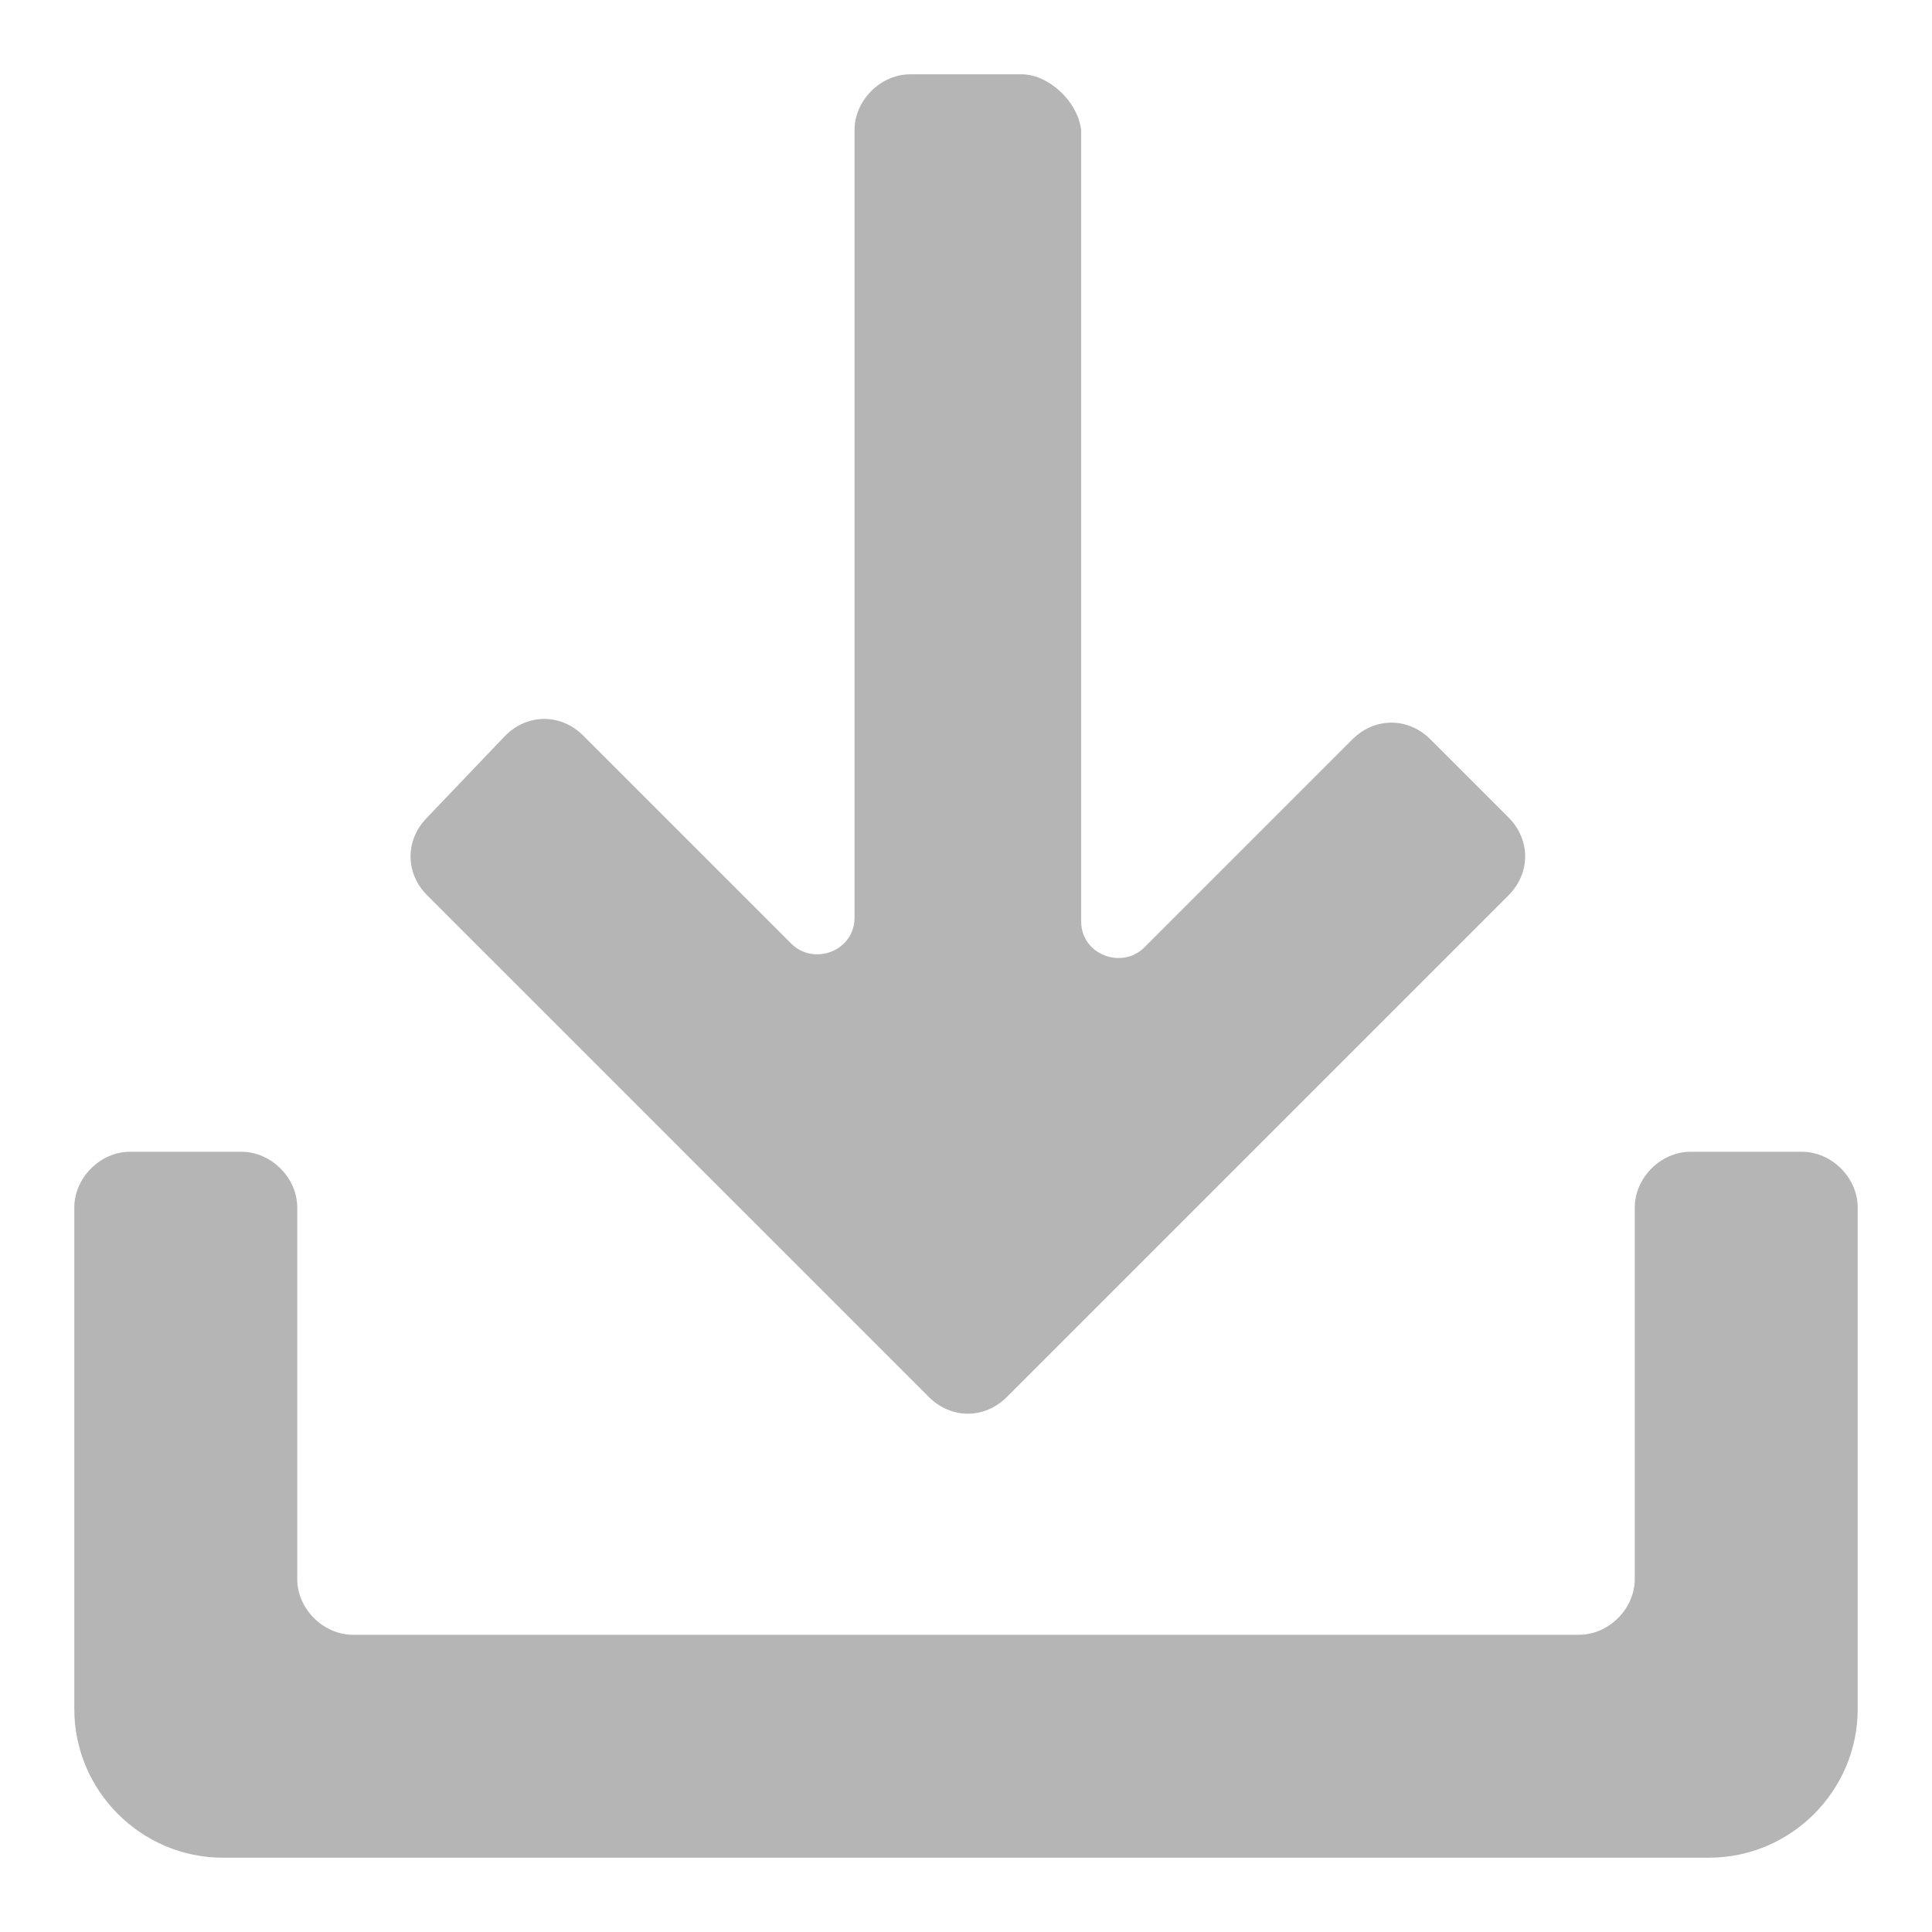
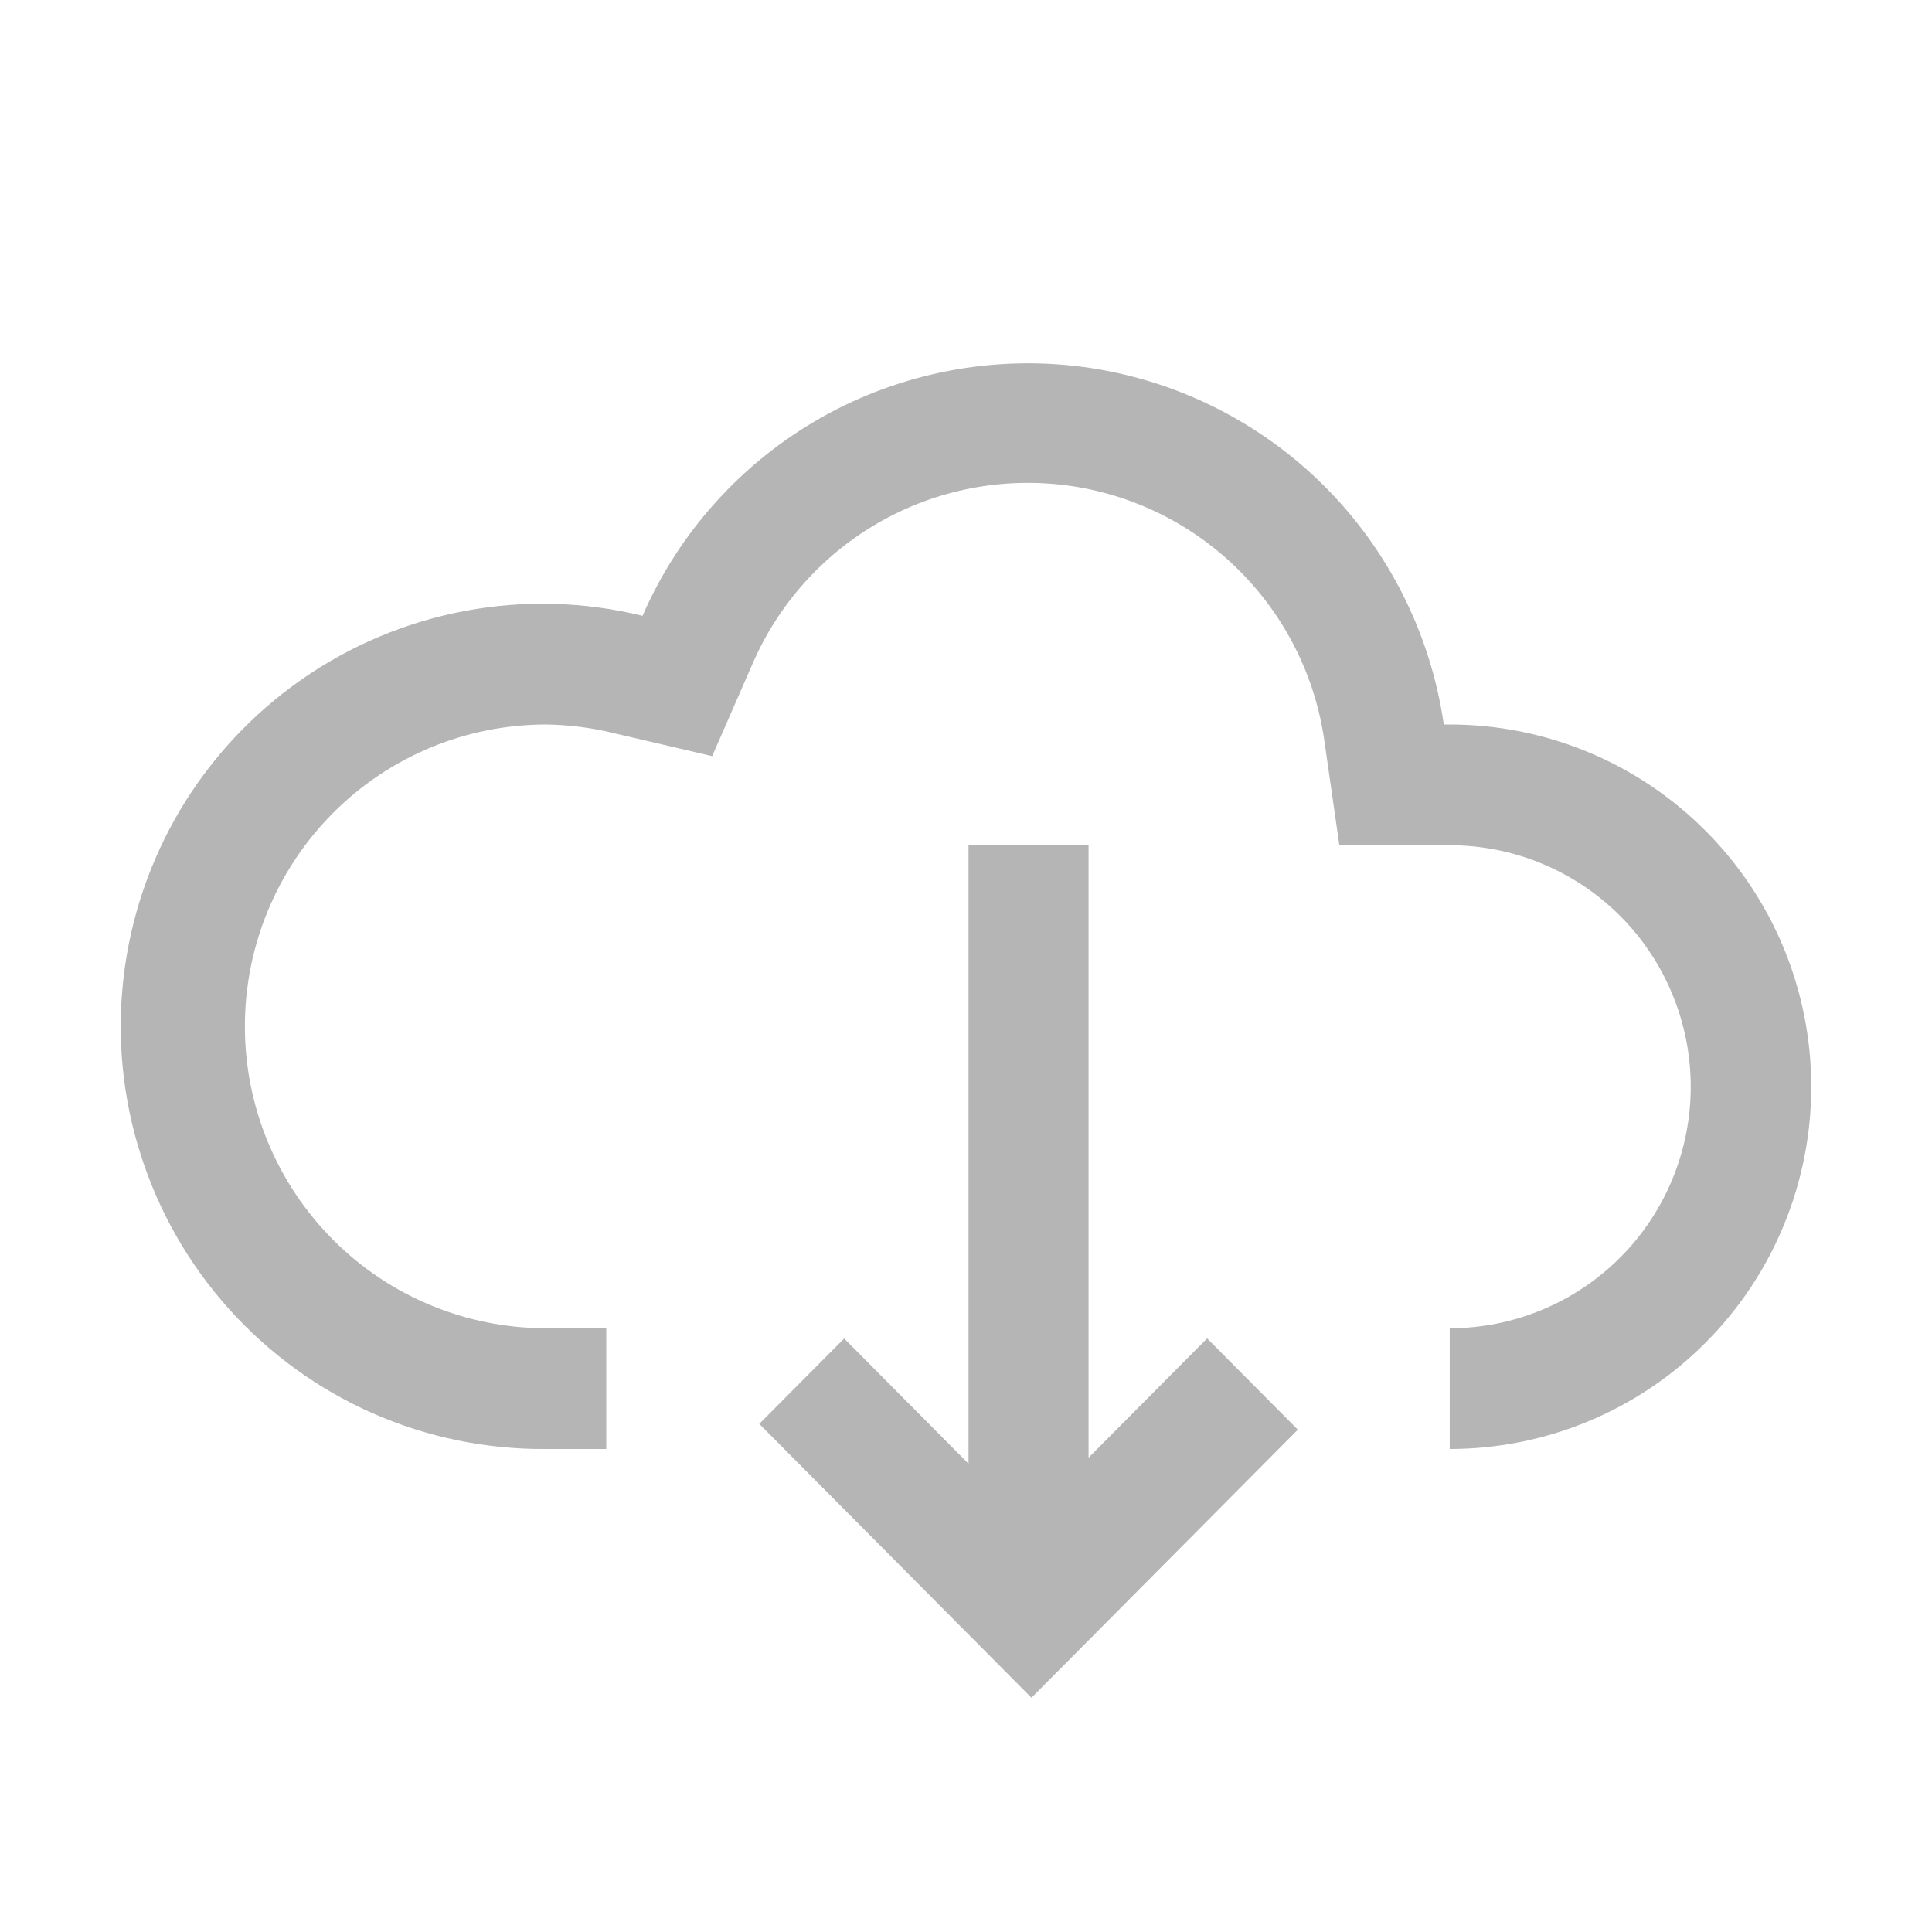
- <svg xmlns="http://www.w3.org/2000/svg" width="14" height="14" viewBox="0 0 52 52">
-   <g fill="#b5b5b5">
-     <path d="m48.5 31h-3c-0.8 0-1.5 0.7-1.5 1.5v10c0 0.8-0.7 1.5-1.5 1.5h-33c-0.8 0-1.5-0.7-1.5-1.5v-10c0-0.8-0.7-1.5-1.5-1.5h-3c-0.8 0-1.5 0.7-1.5 1.5v13.5c0 2.2 1.8 4 4 4h40c2.2 0 4-1.8 4-4v-13.5c0-0.8-0.7-1.5-1.5-1.5z m-23.5 6.6c0.6 0.6 1.5 0.6 2.1 0l13.5-13.5c0.6-0.6 0.6-1.5 0-2.1l-2.1-2.1c-0.6-0.6-1.5-0.6-2.1 0l-5.6 5.6c-0.6 0.6-1.7 0.2-1.7-0.7v-21.3c-0.1-0.8-0.9-1.5-1.6-1.5h-3c-0.8 0-1.5 0.7-1.5 1.5v21.2c0 0.9-1.1 1.3-1.7 0.7l-5.6-5.6c-0.6-0.6-1.5-0.6-2.1 0l-2.1 2.2c-0.6 0.6-0.6 1.5 0 2.1l13.5 13.5z" />
-   </g>
+ <svg xmlns="http://www.w3.org/2000/svg" width="16" height="16" viewBox="0 0 16 16" fill="none">
+   <path d="M9.015 12.072V7H8.021V12.122L6.991 11.085L6.288 11.792L7.791 13.304L8.542 14.06L9.245 13.353L10.748 11.84L9.997 11.084L9.015 12.072Z" fill="#b5b5b5" />
+   <path d="M12.006 6H11.957C11.848 5.249 11.499 4.554 10.962 4.02C10.424 3.486 9.728 3.142 8.978 3.04C8.228 2.939 7.465 3.085 6.805 3.456C6.145 3.828 5.624 4.405 5.321 5.1C4.84 4.982 4.339 4.968 3.853 5.059C3.366 5.15 2.904 5.344 2.498 5.627C2.091 5.911 1.75 6.277 1.495 6.703C1.241 7.129 1.08 7.604 1.023 8.097C0.966 8.59 1.014 9.089 1.165 9.562C1.315 10.035 1.564 10.47 1.895 10.839C2.226 11.208 2.631 11.503 3.084 11.703C3.537 11.903 4.027 12.004 4.523 12H5.021V11H4.523C3.861 11 3.226 10.737 2.759 10.268C2.291 9.799 2.028 9.163 2.028 8.5C2.028 7.837 2.291 7.201 2.759 6.732C3.226 6.263 3.861 6 4.523 6C4.714 6.003 4.904 6.027 5.089 6.073L5.898 6.262L6.231 5.5C6.446 5.002 6.817 4.588 7.289 4.321C7.761 4.054 8.306 3.949 8.843 4.021C9.38 4.094 9.878 4.341 10.262 4.724C10.646 5.107 10.894 5.605 10.969 6.143L11.092 7H12.006C12.536 7 13.043 7.211 13.418 7.586C13.792 7.961 14.002 8.47 14.002 9C14.002 9.53 13.792 10.039 13.418 10.414C13.043 10.789 12.536 11 12.006 11V12C12.8 12 13.562 11.684 14.123 11.121C14.685 10.559 15 9.796 15 9C15 8.204 14.685 7.441 14.123 6.879C13.562 6.316 12.8 6 12.006 6Z" fill="#b5b5b5" />
</svg>
